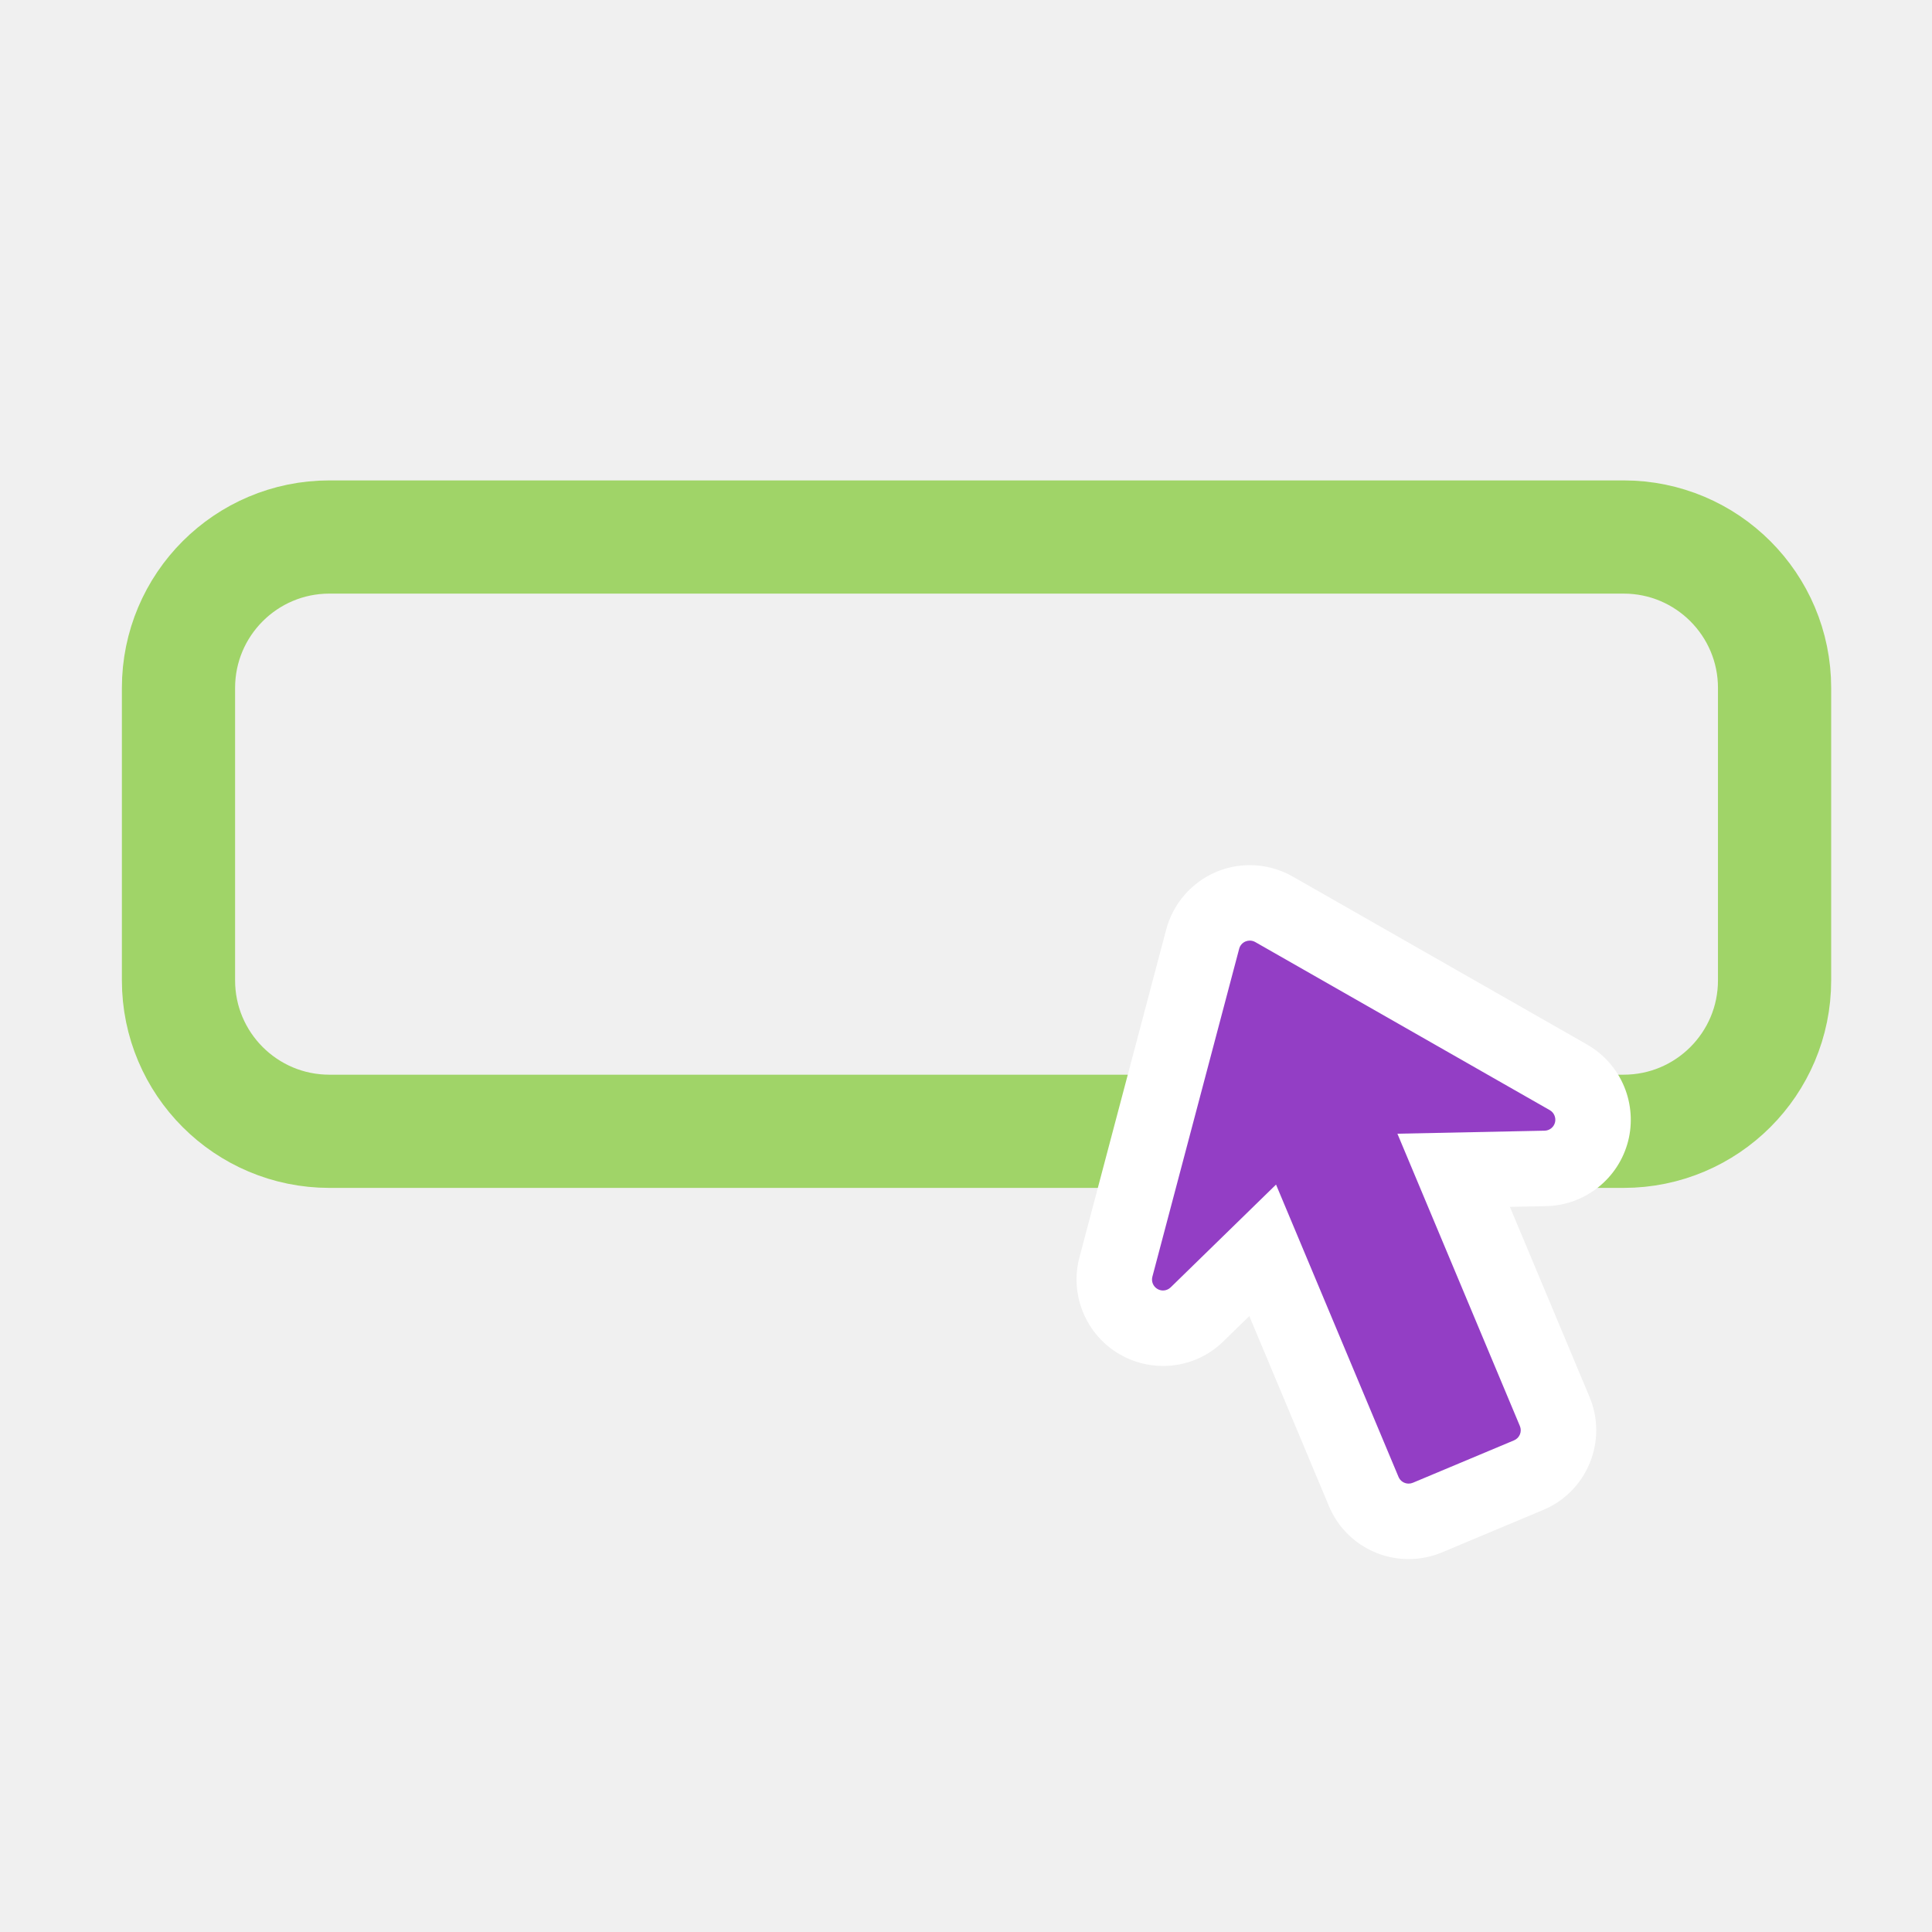
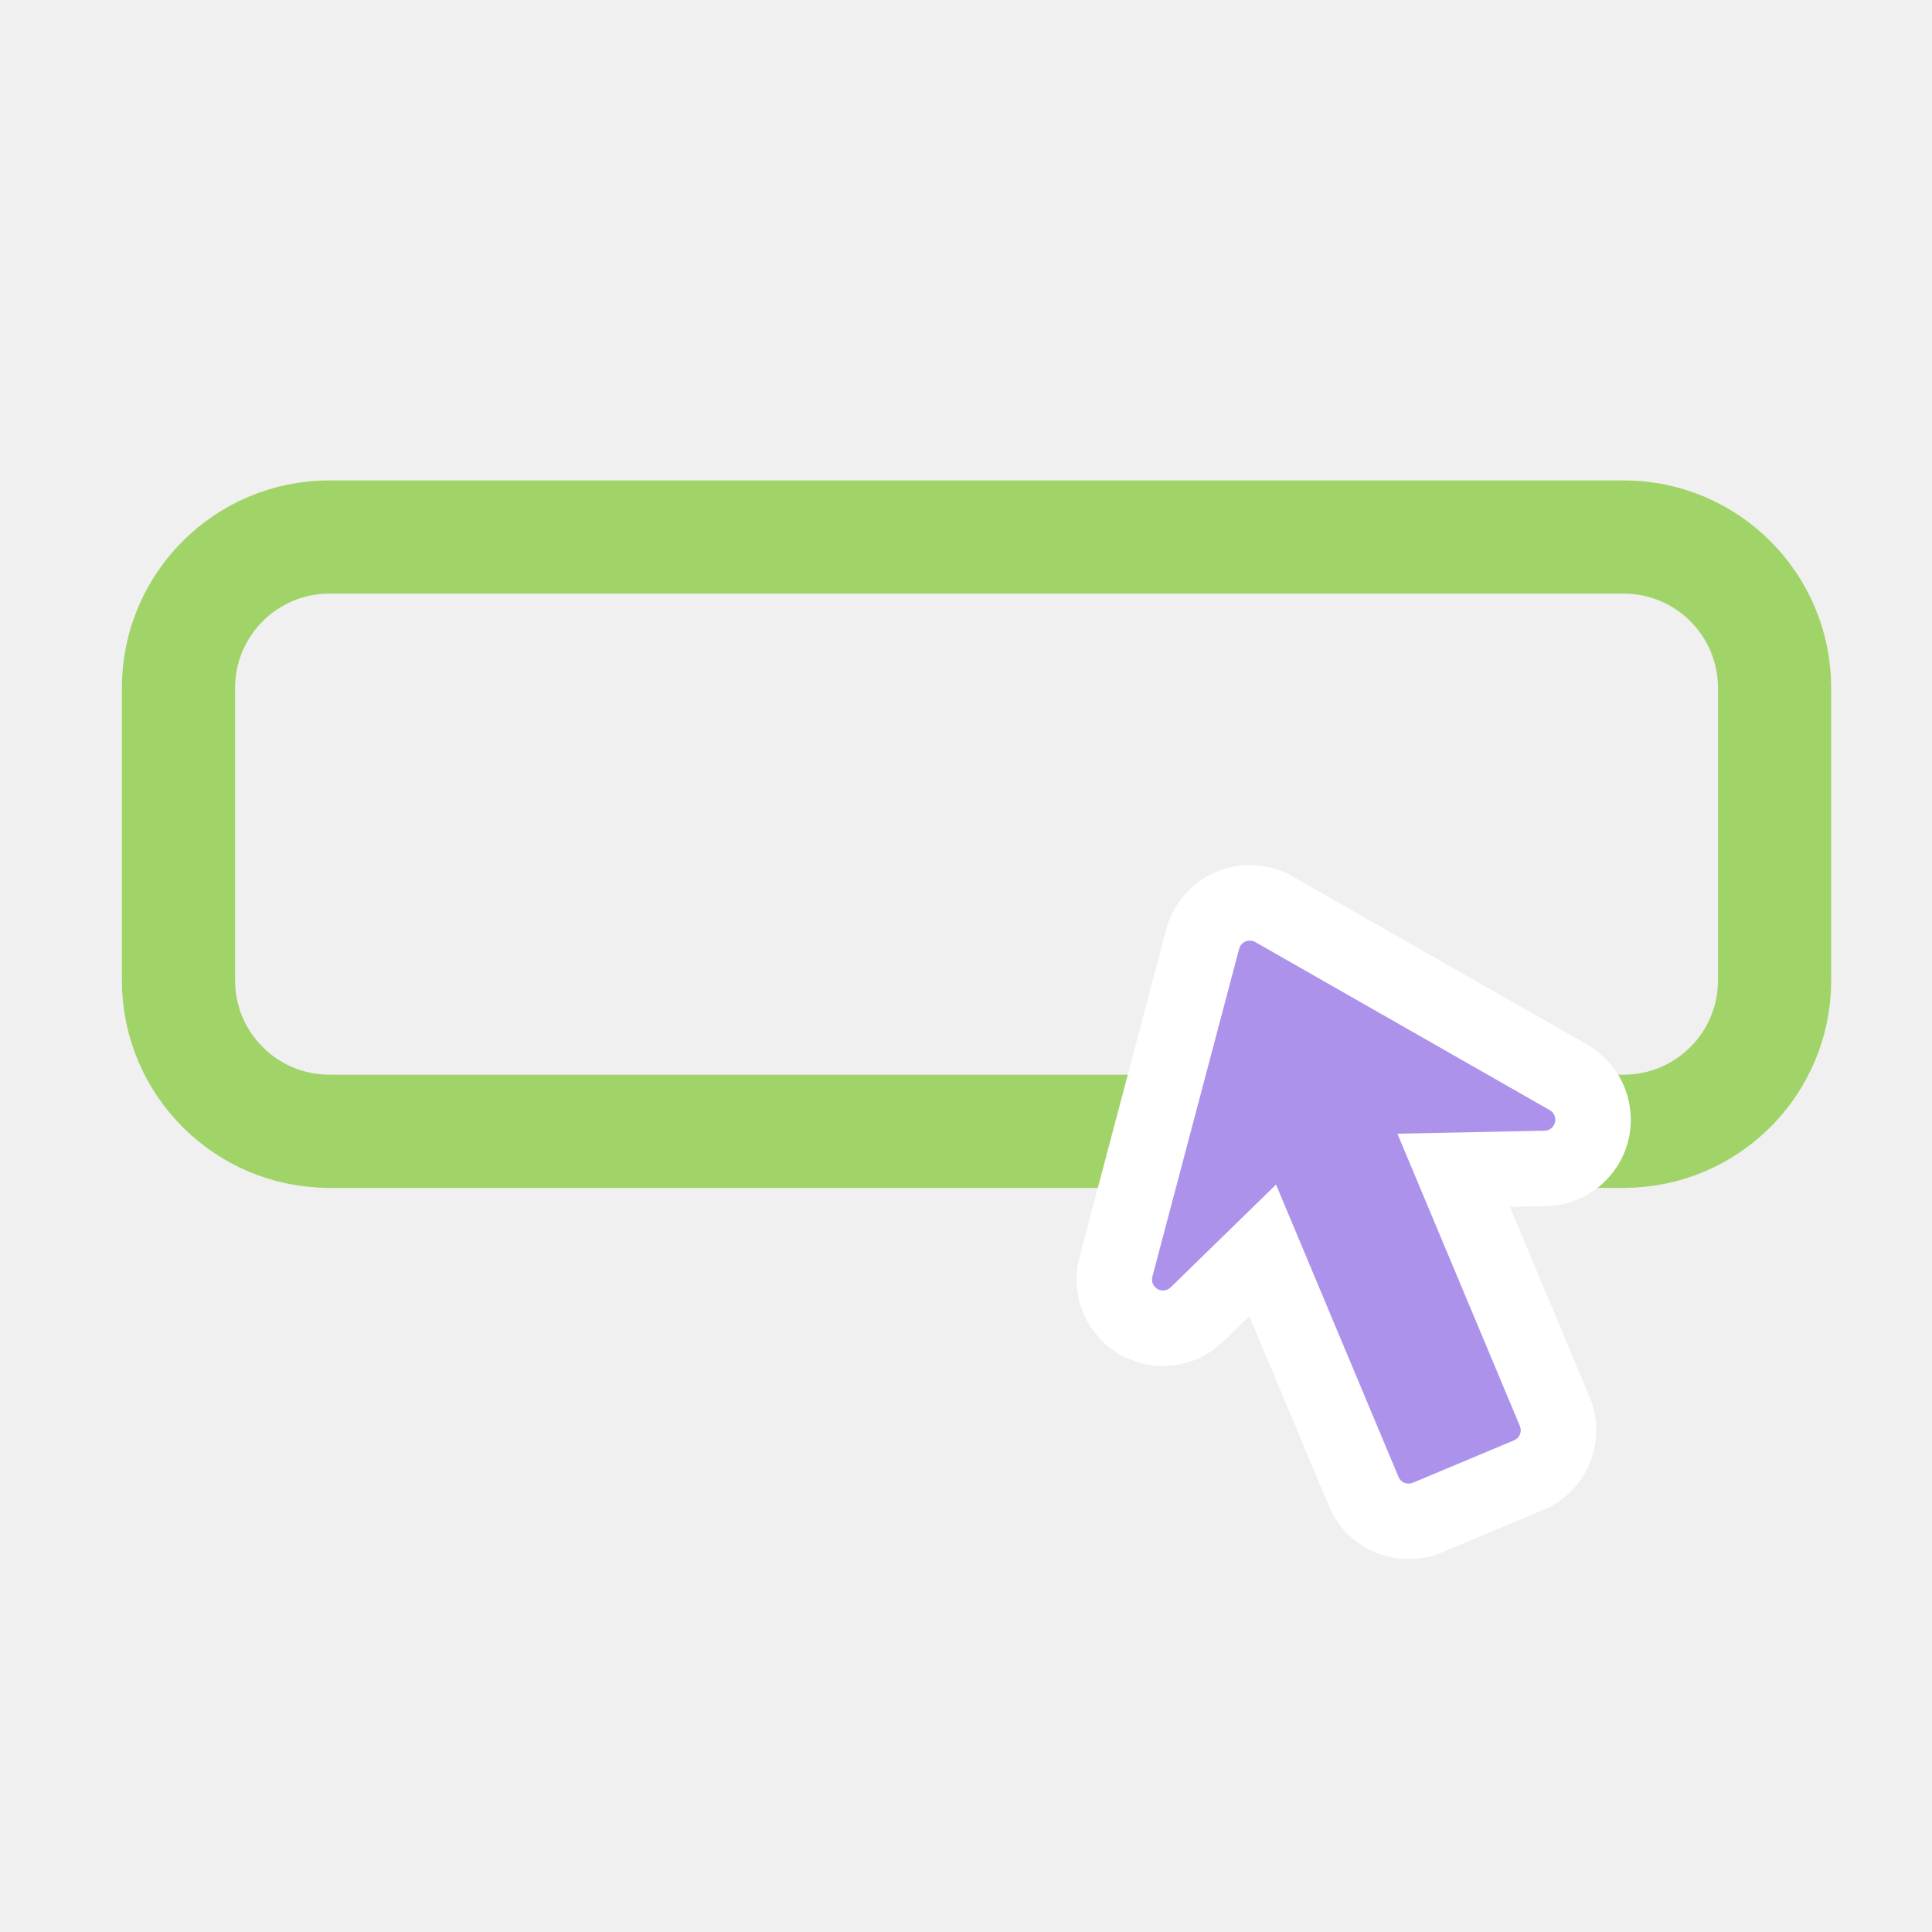
<svg xmlns="http://www.w3.org/2000/svg" version="1.1" id="Capa_1" x="0px" y="0px" width="512px" height="512px" viewBox="0 0 512 512" enable-background="new 0 0 512 512" xml:space="preserve">
  <g>
    <g>
      <path fill="none" stroke="#A0D468" stroke-width="30" stroke-miterlimit="10" d="M470.28,259.805c0,22.092-17.908,40-40,40H87.301    c-22.091,0-40-17.908-40-40v-77.492c0-22.091,17.909-40,40-40H430.28c22.092,0,40,17.909,40,40V259.805z" />
      <g>
-         <path fill="#933EC5" d="M373.302,403.17c-5.25,0-9.932-3.129-11.927-7.971l-26.753-63.85l-17.408,16.98     c-2.423,2.363-5.619,3.663-9.001,3.663c-2.292,0-4.55-0.614-6.528-1.774c-4.979-2.888-7.446-8.839-5.953-14.445l22.985-86.857     c1.003-3.875,3.803-7.103,7.504-8.648c1.603-0.665,3.273-0.998,4.986-0.998c2.232,0,4.437,0.581,6.373,1.68l78.107,44.579     c2.515,1.455,4.456,3.688,5.524,6.321c1.046,2.549,1.249,5.412,0.572,8.072c-1.422,5.616-6.469,9.616-12.27,9.717l-24.28,0.501     l26.773,63.903c1.334,3.155,1.354,6.672,0.045,9.872c-1.301,3.179-3.76,5.665-6.924,7.001l-26.835,11.251     C376.677,402.838,375.01,403.17,373.302,403.17C373.302,403.17,373.303,403.17,373.302,403.17z" />
-         <path fill="#FFFFFF" d="M331.207,249.271c0.499,0,0.996,0.126,1.439,0.378l78.084,44.565c0.557,0.322,0.987,0.824,1.222,1.411     c0.235,0.563,0.3,1.207,0.141,1.833c-0.322,1.272-1.46,2.161-2.752,2.184l-39.011,0.804l32.454,77.463     c0.626,1.48-0.076,3.176-1.545,3.796l-26.812,11.241c-0.368,0.152-0.75,0.225-1.125,0.225c-1.141,0-2.223-0.666-2.682-1.78     l-32.457-77.464l-27.933,27.246c-0.555,0.541-1.283,0.821-2.019,0.821c-0.503,0-1.01-0.131-1.467-0.399     c-1.137-0.659-1.688-1.982-1.352-3.248l22.999-86.906c0.22-0.874,0.852-1.598,1.679-1.943     C330.436,249.346,330.822,249.271,331.207,249.271 M331.207,229.271c-3.035,0-5.994,0.59-8.797,1.752     c-6.608,2.758-11.578,8.486-13.367,15.361l-22.982,86.845c-2.641,9.919,1.725,20.473,10.624,25.65     c0.001,0,0.002,0.001,0.002,0.001l0,0c3.497,2.037,7.48,3.113,11.526,3.113c6.005,0,11.68-2.309,15.979-6.501l6.889-6.718     l21.094,50.344c3.569,8.541,11.85,14.052,21.128,14.052c3.028,0,5.983-0.589,8.784-1.749l0.037-0.016l0.037-0.016l26.812-11.241     l0.022-0.01l0.023-0.01c5.616-2.371,9.98-6.783,12.289-12.425c2.318-5.668,2.289-11.894-0.082-17.537l-21.087-50.332l9.571-0.196     c10.292-0.189,19.242-7.288,21.771-17.271c1.197-4.706,0.838-9.785-1.014-14.306c-1.902-4.671-5.348-8.629-9.716-11.157     l-0.054-0.031l-0.053-0.03l-78.084-44.565l-0.023-0.013l-0.022-0.013C339.076,230.302,335.166,229.271,331.207,229.271     L331.207,229.271z" />
+         <path fill="#AC92EB" d="M373.302,403.17c-5.25,0-9.932-3.129-11.927-7.971l-26.753-63.85l-17.408,16.979     c-2.423,2.362-5.619,3.663-9.001,3.663c-2.292,0-4.55-0.614-6.528-1.774c-4.979-2.888-7.446-8.839-5.952-14.444l22.984-86.857     c1.003-3.875,3.803-7.103,7.504-8.648c1.604-0.665,3.273-0.998,4.986-0.998c2.232,0,4.437,0.581,6.373,1.68l78.106,44.579     c2.516,1.455,4.456,3.688,5.524,6.32c1.046,2.549,1.249,5.412,0.572,8.072c-1.422,5.616-6.47,9.616-12.271,9.717l-24.279,0.502     l26.772,63.902c1.334,3.155,1.354,6.672,0.045,9.872c-1.301,3.179-3.76,5.665-6.924,7.001l-26.835,11.251     C376.677,402.838,375.01,403.17,373.302,403.17C373.302,403.17,373.303,403.17,373.302,403.17z" />
+         <path fill="#FFFFFF" d="M331.207,249.271c0.499,0,0.996,0.126,1.439,0.378l78.084,44.565c0.557,0.322,0.986,0.824,1.222,1.411     c0.234,0.563,0.3,1.207,0.141,1.833c-0.322,1.272-1.46,2.161-2.752,2.185l-39.011,0.803l32.454,77.464     c0.626,1.479-0.076,3.176-1.545,3.796l-26.813,11.24c-0.368,0.152-0.75,0.226-1.125,0.226c-1.141,0-2.223-0.666-2.682-1.78     l-32.457-77.464l-27.934,27.246c-0.555,0.541-1.282,0.821-2.019,0.821c-0.503,0-1.01-0.131-1.467-0.398     c-1.138-0.66-1.688-1.982-1.353-3.248l22.999-86.907c0.221-0.874,0.853-1.598,1.68-1.943     C330.436,249.346,330.822,249.271,331.207,249.271 M331.207,229.271c-3.035,0-5.994,0.59-8.797,1.752     c-6.608,2.758-11.578,8.486-13.367,15.361l-22.982,86.845c-2.641,9.92,1.726,20.474,10.625,25.65l0.002,0.001l0,0     c3.496,2.037,7.479,3.113,11.525,3.113c6.005,0,11.68-2.31,15.979-6.501l6.889-6.719l21.094,50.345     c3.569,8.541,11.851,14.052,21.128,14.052c3.028,0,5.983-0.589,8.784-1.749l0.037-0.016l0.037-0.017l26.812-11.24l0.022-0.01     l0.022-0.011c5.616-2.371,9.98-6.782,12.289-12.425c2.318-5.668,2.289-11.895-0.082-17.537l-21.087-50.332l9.571-0.195     c10.292-0.189,19.242-7.289,21.771-17.271c1.196-4.706,0.838-9.785-1.015-14.307c-1.901-4.67-5.348-8.629-9.716-11.156     l-0.054-0.031l-0.054-0.03l-78.084-44.565l-0.022-0.013l-0.022-0.013C339.076,230.302,335.166,229.271,331.207,229.271     L331.207,229.271z" />
      </g>
    </g>
  </g>
</svg>
